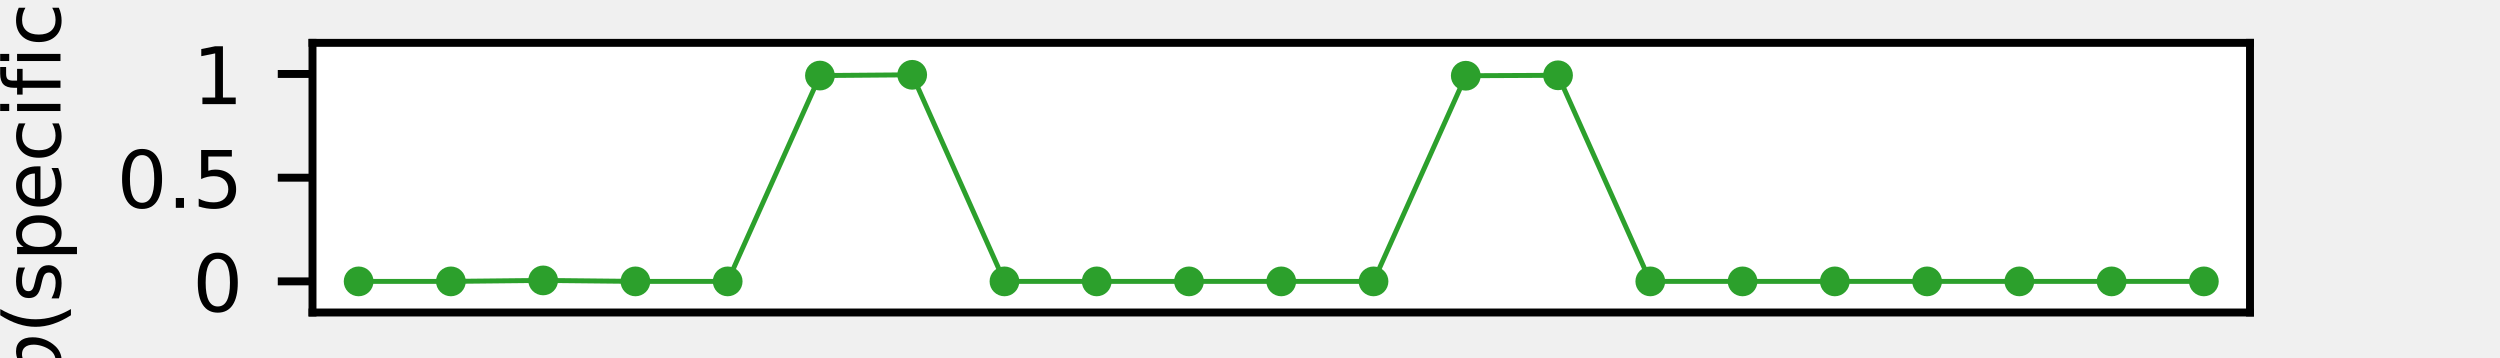
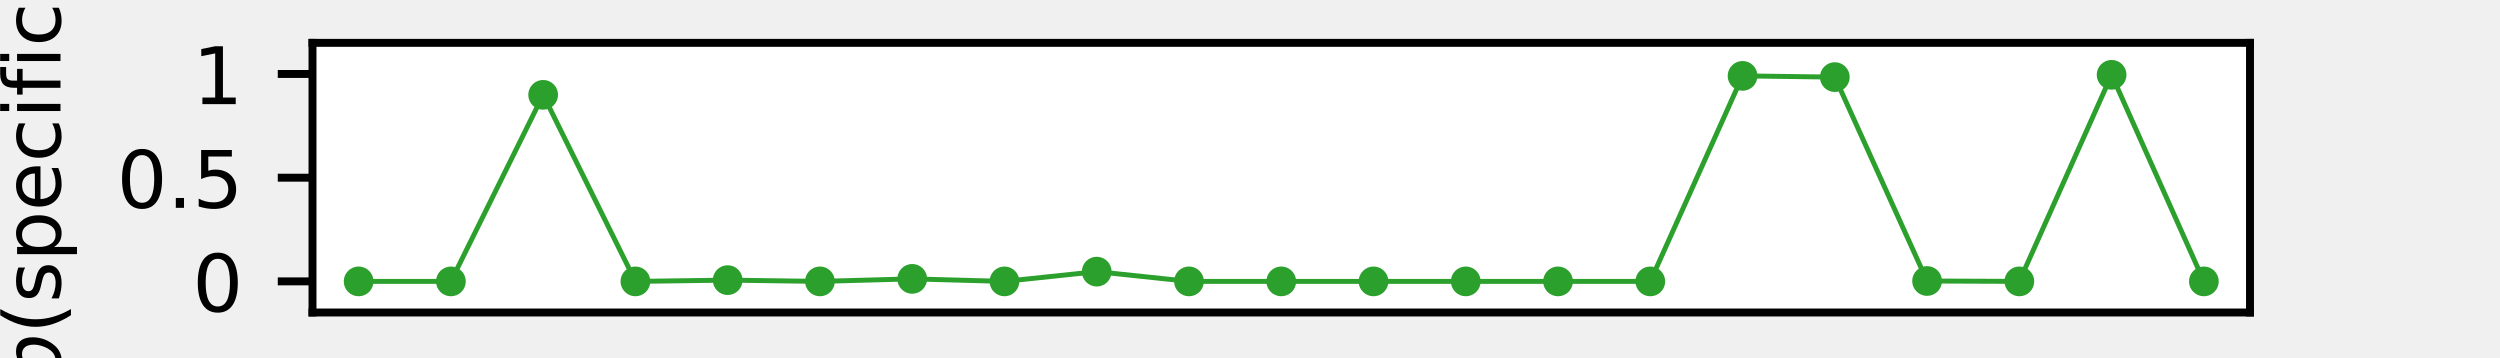
<svg xmlns="http://www.w3.org/2000/svg" xmlns:xlink="http://www.w3.org/1999/xlink" height="36pt" version="1.1" viewBox="0 0 252 36" width="252pt">
  <defs>
    <style type="text/css">*{stroke-linecap:butt;stroke-linejoin:round;}</style>
  </defs>
  <g id="figure_1">
    <g id="patch_1">
      <path d="M 0 36  L 252 36  L 252 0  L 0 0  z " style="fill:none;" />
    </g>
    <g id="axes_1">
      <g id="patch_2">
        <path d="M 31.5 31.5  L 226.8 31.5  L 226.8 4.32  L 31.5 4.32  z " style="fill:#ffffff;" />
      </g>
      <g id="matplotlib.axis_1" />
      <g id="matplotlib.axis_2">
        <g id="ytick_1">
          <g id="line2d_1">
            <defs>
-               <path d="M 0 0  L -3.5 0  " id="md833fc9699" style="stroke:#000000;stroke-width:0.8;" />
+               <path d="M 0 0  L -3.5 0  " id="m31fb262b0c" style="stroke:#000000;stroke-width:0.8;" />
            </defs>
            <g>
-               <use style="stroke:#000000;stroke-width:0.8;" x="31.5" xlink:href="#md833fc9699" y="28.364" />
+               <use style="stroke:#000000;stroke-width:0.8;" x="31.5" xlink:href="#m31fb262b0c" y="28.364" />
            </g>
          </g>
          <g id="text_1">
            <g transform="translate(19.41 31.40322)scale(0.08 -0.08)">
              <defs>
                <path d="M 2034 4250  Q 1547 4250 1301 3770  Q 1056 3291 1056 2328  Q 1056 1369 1301 889  Q 1547 409 2034 409  Q 2525 409 2770 889  Q 3016 1369 3016 2328  Q 3016 3291 2770 3770  Q 2525 4250 2034 4250  z M 2034 4750  Q 2819 4750 3233 4129  Q 3647 3509 3647 2328  Q 3647 1150 3233 529  Q 2819 -91 2034 -91  Q 1250 -91 836 529  Q 422 1150 422 2328  Q 422 3509 836 4129  Q 1250 4750 2034 4750  z " id="DejaVuSans-30" transform="scale(0.015625)" />
              </defs>
              <use xlink:href="#DejaVuSans-30" />
            </g>
          </g>
        </g>
        <g id="ytick_2">
          <g id="line2d_2">
            <g>
-               <use style="stroke:#000000;stroke-width:0.8;" x="31.5" xlink:href="#md833fc9699" y="17.91" />
+               <use style="stroke:#000000;stroke-width:0.8;" x="31.5" xlink:href="#m31fb262b0c" y="17.91" />
            </g>
          </g>
          <g id="text_2">
            <g transform="translate(11.7775 20.94937)scale(0.08 -0.08)">
              <defs>
                <path d="M 684 794  L 1344 794  L 1344 0  L 684 0  L 684 794  z " id="DejaVuSans-2e" transform="scale(0.015625)" />
                <path d="M 691 4666  L 3169 4666  L 3169 4134  L 1269 4134  L 1269 2991  Q 1406 3038 1543 3061  Q 1681 3084 1819 3084  Q 2600 3084 3056 2656  Q 3513 2228 3513 1497  Q 3513 744 3044 326  Q 2575 -91 1722 -91  Q 1428 -91 1123 -41  Q 819 9 494 109  L 494 744  Q 775 591 1075 516  Q 1375 441 1709 441  Q 2250 441 2565 725  Q 2881 1009 2881 1497  Q 2881 1984 2565 2268  Q 2250 2553 1709 2553  Q 1456 2553 1204 2497  Q 953 2441 691 2322  L 691 4666  z " id="DejaVuSans-35" transform="scale(0.015625)" />
              </defs>
              <use xlink:href="#DejaVuSans-30" />
              <use x="63.623" xlink:href="#DejaVuSans-2e" />
              <use x="95.41" xlink:href="#DejaVuSans-35" />
            </g>
          </g>
        </g>
        <g id="ytick_3">
          <g id="line2d_3">
            <g>
-               <use style="stroke:#000000;stroke-width:0.8;" x="31.5" xlink:href="#md833fc9699" y="7.456" />
+               <use style="stroke:#000000;stroke-width:0.8;" x="31.5" xlink:href="#m31fb262b0c" y="7.456" />
            </g>
          </g>
          <g id="text_3">
            <g transform="translate(19.41 10.49553)scale(0.08 -0.08)">
              <defs>
                <path d="M 794 531  L 1825 531  L 1825 4091  L 703 3866  L 703 4441  L 1819 4666  L 2450 4666  L 2450 531  L 3481 531  L 3481 0  L 794 0  L 794 531  z " id="DejaVuSans-31" transform="scale(0.015625)" />
              </defs>
              <use xlink:href="#DejaVuSans-31" />
            </g>
          </g>
        </g>
        <g id="text_4">
          <g transform="translate(6.0975 38.71)rotate(-90)scale(0.08 -0.08)">
            <defs>
              <path d="M 3175 2156  Q 3175 2616 2975 2859  Q 2775 3103 2400 3103  Q 2144 3103 1911 2972  Q 1678 2841 1497 2591  Q 1319 2344 1212 1994  Q 1106 1644 1106 1300  Q 1106 863 1306 627  Q 1506 391 1875 391  Q 2147 391 2380 519  Q 2613 647 2778 891  Q 2956 1147 3065 1494  Q 3175 1841 3175 2156  z M 1394 2969  Q 1625 3272 1939 3428  Q 2253 3584 2638 3584  Q 3175 3584 3472 3232  Q 3769 2881 3769 2247  Q 3769 1728 3584 1258  Q 3400 788 3053 416  Q 2822 169 2531 39  Q 2241 -91 1919 -91  Q 1547 -91 1294 64  Q 1041 219 916 525  L 556 -1331  L -19 -1331  L 922 3500  L 1497 3500  L 1394 2969  z " id="DejaVuSans-Oblique-70" transform="scale(0.015625)" />
              <path d="M 1984 4856  Q 1566 4138 1362 3434  Q 1159 2731 1159 2009  Q 1159 1288 1364 580  Q 1569 -128 1984 -844  L 1484 -844  Q 1016 -109 783 600  Q 550 1309 550 2009  Q 550 2706 781 3412  Q 1013 4119 1484 4856  L 1984 4856  z " id="DejaVuSans-28" transform="scale(0.015625)" />
              <path d="M 2834 3397  L 2834 2853  Q 2591 2978 2328 3040  Q 2066 3103 1784 3103  Q 1356 3103 1142 2972  Q 928 2841 928 2578  Q 928 2378 1081 2264  Q 1234 2150 1697 2047  L 1894 2003  Q 2506 1872 2764 1633  Q 3022 1394 3022 966  Q 3022 478 2636 193  Q 2250 -91 1575 -91  Q 1294 -91 989 -36  Q 684 19 347 128  L 347 722  Q 666 556 975 473  Q 1284 391 1588 391  Q 1994 391 2212 530  Q 2431 669 2431 922  Q 2431 1156 2273 1281  Q 2116 1406 1581 1522  L 1381 1569  Q 847 1681 609 1914  Q 372 2147 372 2553  Q 372 3047 722 3315  Q 1072 3584 1716 3584  Q 2034 3584 2315 3537  Q 2597 3491 2834 3397  z " id="DejaVuSans-73" transform="scale(0.015625)" />
              <path d="M 1159 525  L 1159 -1331  L 581 -1331  L 581 3500  L 1159 3500  L 1159 2969  Q 1341 3281 1617 3432  Q 1894 3584 2278 3584  Q 2916 3584 3314 3078  Q 3713 2572 3713 1747  Q 3713 922 3314 415  Q 2916 -91 2278 -91  Q 1894 -91 1617 61  Q 1341 213 1159 525  z M 3116 1747  Q 3116 2381 2855 2742  Q 2594 3103 2138 3103  Q 1681 3103 1420 2742  Q 1159 2381 1159 1747  Q 1159 1113 1420 752  Q 1681 391 2138 391  Q 2594 391 2855 752  Q 3116 1113 3116 1747  z " id="DejaVuSans-70" transform="scale(0.015625)" />
              <path d="M 3597 1894  L 3597 1613  L 953 1613  Q 991 1019 1311 708  Q 1631 397 2203 397  Q 2534 397 2845 478  Q 3156 559 3463 722  L 3463 178  Q 3153 47 2828 -22  Q 2503 -91 2169 -91  Q 1331 -91 842 396  Q 353 884 353 1716  Q 353 2575 817 3079  Q 1281 3584 2069 3584  Q 2775 3584 3186 3129  Q 3597 2675 3597 1894  z M 3022 2063  Q 3016 2534 2758 2815  Q 2500 3097 2075 3097  Q 1594 3097 1305 2825  Q 1016 2553 972 2059  L 3022 2063  z " id="DejaVuSans-65" transform="scale(0.015625)" />
              <path d="M 3122 3366  L 3122 2828  Q 2878 2963 2633 3030  Q 2388 3097 2138 3097  Q 1578 3097 1268 2742  Q 959 2388 959 1747  Q 959 1106 1268 751  Q 1578 397 2138 397  Q 2388 397 2633 464  Q 2878 531 3122 666  L 3122 134  Q 2881 22 2623 -34  Q 2366 -91 2075 -91  Q 1284 -91 818 406  Q 353 903 353 1747  Q 353 2603 823 3093  Q 1294 3584 2113 3584  Q 2378 3584 2631 3529  Q 2884 3475 3122 3366  z " id="DejaVuSans-63" transform="scale(0.015625)" />
              <path d="M 603 3500  L 1178 3500  L 1178 0  L 603 0  L 603 3500  z M 603 4863  L 1178 4863  L 1178 4134  L 603 4134  L 603 4863  z " id="DejaVuSans-69" transform="scale(0.015625)" />
              <path d="M 2375 4863  L 2375 4384  L 1825 4384  Q 1516 4384 1395 4259  Q 1275 4134 1275 3809  L 1275 3500  L 2222 3500  L 2222 3053  L 1275 3053  L 1275 0  L 697 0  L 697 3053  L 147 3053  L 147 3500  L 697 3500  L 697 3744  Q 697 4328 969 4595  Q 1241 4863 1831 4863  L 2375 4863  z " id="DejaVuSans-66" transform="scale(0.015625)" />
              <path d="M 513 4856  L 1013 4856  Q 1481 4119 1714 3412  Q 1947 2706 1947 2009  Q 1947 1309 1714 600  Q 1481 -109 1013 -844  L 513 -844  Q 928 -128 1133 580  Q 1338 1288 1338 2009  Q 1338 2731 1133 3434  Q 928 4138 513 4856  z " id="DejaVuSans-29" transform="scale(0.015625)" />
            </defs>
            <use transform="translate(0 0.015625)" xlink:href="#DejaVuSans-Oblique-70" />
            <use transform="translate(63.47656 0.015625)" xlink:href="#DejaVuSans-28" />
            <use transform="translate(102.4902 0.015625)" xlink:href="#DejaVuSans-73" />
            <use transform="translate(154.5898 0.015625)" xlink:href="#DejaVuSans-70" />
            <use transform="translate(218.0664 0.015625)" xlink:href="#DejaVuSans-65" />
            <use transform="translate(279.5898 0.015625)" xlink:href="#DejaVuSans-63" />
            <use transform="translate(334.5703 0.015625)" xlink:href="#DejaVuSans-69" />
            <use transform="translate(362.3535 0.015625)" xlink:href="#DejaVuSans-66" />
            <use transform="translate(397.5586 0.015625)" xlink:href="#DejaVuSans-69" />
            <use transform="translate(425.3418 0.015625)" xlink:href="#DejaVuSans-63" />
            <use transform="translate(480.3223 0.015625)" xlink:href="#DejaVuSans-29" />
          </g>
        </g>
      </g>
      <g id="line2d_4">
-         <path clip-path="url(#p0cac305560)" d="M 36.15 28.364  L 45.45 28.364  L 54.75 28.266  L 64.05 28.364  L 73.35 28.364  L 82.65 7.617  L 91.95 7.541  L 101.25 28.364  L 110.55 28.364  L 119.85 28.364  L 129.15 28.364  L 138.45 28.364  L 147.75 7.634  L 157.05 7.59  L 166.35 28.364  L 175.65 28.364  L 184.95 28.364  L 194.25 28.364  L 203.55 28.364  L 212.85 28.364  L 222.15 28.364  " style="fill:none;stroke:#2ca02c;stroke-linecap:square;stroke-width:0.5;" />
+         <path clip-path="url(#pdf818b9e99)" d="M 36.15 28.364  L 45.45 28.364  L 54.75 9.56  L 64.05 28.364  L 73.35 28.237  L 82.65 28.364  L 91.95 28.11  L 101.25 28.364  L 110.55 27.381  L 119.85 28.364  L 129.15 28.364  L 138.45 28.364  L 147.75 28.364  L 157.05 28.364  L 166.35 28.364  L 175.65 7.649  L 184.95 7.773  L 194.25 28.324  L 203.55 28.364  L 212.85 7.542  L 222.15 28.364  " style="fill:none;stroke:#2ca02c;stroke-linecap:square;stroke-width:0.5;" />
        <defs>
-           <path d="M 0 1  C 0.265 1 0.52 0.895 0.707 0.707  C 0.895 0.52 1 0.265 1 0  C 1 -0.265 0.895 -0.52 0.707 -0.707  C 0.52 -0.895 0.265 -1 0 -1  C -0.265 -1 -0.52 -0.895 -0.707 -0.707  C -0.895 -0.52 -1 -0.265 -1 0  C -1 0.265 -0.895 0.52 -0.707 0.707  C -0.52 0.895 -0.265 1 0 1  z " id="me720241e21" style="stroke:#2ca02c;" />
+           <path d="M 0 1  C 0.265 1 0.52 0.895 0.707 0.707  C 0.895 0.52 1 0.265 1 0  C 1 -0.265 0.895 -0.52 0.707 -0.707  C 0.52 -0.895 0.265 -1 0 -1  C -0.265 -1 -0.52 -0.895 -0.707 -0.707  C -0.895 -0.52 -1 -0.265 -1 0  C -1 0.265 -0.895 0.52 -0.707 0.707  C -0.52 0.895 -0.265 1 0 1  z " id="m30058253be" style="stroke:#2ca02c;" />
        </defs>
-         <g clip-path="url(#p0cac305560)">
-           <use style="fill:#2ca02c;stroke:#2ca02c;" x="36.15" xlink:href="#me720241e21" y="28.364" />
-           <use style="fill:#2ca02c;stroke:#2ca02c;" x="45.45" xlink:href="#me720241e21" y="28.364" />
-           <use style="fill:#2ca02c;stroke:#2ca02c;" x="54.75" xlink:href="#me720241e21" y="28.266" />
-           <use style="fill:#2ca02c;stroke:#2ca02c;" x="64.05" xlink:href="#me720241e21" y="28.364" />
-           <use style="fill:#2ca02c;stroke:#2ca02c;" x="73.35" xlink:href="#me720241e21" y="28.364" />
-           <use style="fill:#2ca02c;stroke:#2ca02c;" x="82.65" xlink:href="#me720241e21" y="7.617" />
-           <use style="fill:#2ca02c;stroke:#2ca02c;" x="91.95" xlink:href="#me720241e21" y="7.541" />
-           <use style="fill:#2ca02c;stroke:#2ca02c;" x="101.25" xlink:href="#me720241e21" y="28.364" />
-           <use style="fill:#2ca02c;stroke:#2ca02c;" x="110.55" xlink:href="#me720241e21" y="28.364" />
-           <use style="fill:#2ca02c;stroke:#2ca02c;" x="119.85" xlink:href="#me720241e21" y="28.364" />
-           <use style="fill:#2ca02c;stroke:#2ca02c;" x="129.15" xlink:href="#me720241e21" y="28.364" />
-           <use style="fill:#2ca02c;stroke:#2ca02c;" x="138.45" xlink:href="#me720241e21" y="28.364" />
-           <use style="fill:#2ca02c;stroke:#2ca02c;" x="147.75" xlink:href="#me720241e21" y="7.634" />
-           <use style="fill:#2ca02c;stroke:#2ca02c;" x="157.05" xlink:href="#me720241e21" y="7.59" />
-           <use style="fill:#2ca02c;stroke:#2ca02c;" x="166.35" xlink:href="#me720241e21" y="28.364" />
-           <use style="fill:#2ca02c;stroke:#2ca02c;" x="175.65" xlink:href="#me720241e21" y="28.364" />
-           <use style="fill:#2ca02c;stroke:#2ca02c;" x="184.95" xlink:href="#me720241e21" y="28.364" />
-           <use style="fill:#2ca02c;stroke:#2ca02c;" x="194.25" xlink:href="#me720241e21" y="28.364" />
-           <use style="fill:#2ca02c;stroke:#2ca02c;" x="203.55" xlink:href="#me720241e21" y="28.364" />
-           <use style="fill:#2ca02c;stroke:#2ca02c;" x="212.85" xlink:href="#me720241e21" y="28.364" />
-           <use style="fill:#2ca02c;stroke:#2ca02c;" x="222.15" xlink:href="#me720241e21" y="28.364" />
+         <g clip-path="url(#pdf818b9e99)">
+           <use style="fill:#2ca02c;stroke:#2ca02c;" x="36.15" xlink:href="#m30058253be" y="28.364" />
+           <use style="fill:#2ca02c;stroke:#2ca02c;" x="45.45" xlink:href="#m30058253be" y="28.364" />
+           <use style="fill:#2ca02c;stroke:#2ca02c;" x="54.75" xlink:href="#m30058253be" y="9.56" />
+           <use style="fill:#2ca02c;stroke:#2ca02c;" x="64.05" xlink:href="#m30058253be" y="28.364" />
+           <use style="fill:#2ca02c;stroke:#2ca02c;" x="73.35" xlink:href="#m30058253be" y="28.237" />
+           <use style="fill:#2ca02c;stroke:#2ca02c;" x="82.65" xlink:href="#m30058253be" y="28.364" />
+           <use style="fill:#2ca02c;stroke:#2ca02c;" x="91.95" xlink:href="#m30058253be" y="28.11" />
+           <use style="fill:#2ca02c;stroke:#2ca02c;" x="101.25" xlink:href="#m30058253be" y="28.364" />
+           <use style="fill:#2ca02c;stroke:#2ca02c;" x="110.55" xlink:href="#m30058253be" y="27.381" />
+           <use style="fill:#2ca02c;stroke:#2ca02c;" x="119.85" xlink:href="#m30058253be" y="28.364" />
+           <use style="fill:#2ca02c;stroke:#2ca02c;" x="129.15" xlink:href="#m30058253be" y="28.364" />
+           <use style="fill:#2ca02c;stroke:#2ca02c;" x="138.45" xlink:href="#m30058253be" y="28.364" />
+           <use style="fill:#2ca02c;stroke:#2ca02c;" x="147.75" xlink:href="#m30058253be" y="28.364" />
+           <use style="fill:#2ca02c;stroke:#2ca02c;" x="157.05" xlink:href="#m30058253be" y="28.364" />
+           <use style="fill:#2ca02c;stroke:#2ca02c;" x="166.35" xlink:href="#m30058253be" y="28.364" />
+           <use style="fill:#2ca02c;stroke:#2ca02c;" x="175.65" xlink:href="#m30058253be" y="7.649" />
+           <use style="fill:#2ca02c;stroke:#2ca02c;" x="184.95" xlink:href="#m30058253be" y="7.773" />
+           <use style="fill:#2ca02c;stroke:#2ca02c;" x="194.25" xlink:href="#m30058253be" y="28.324" />
+           <use style="fill:#2ca02c;stroke:#2ca02c;" x="203.55" xlink:href="#m30058253be" y="28.364" />
+           <use style="fill:#2ca02c;stroke:#2ca02c;" x="212.85" xlink:href="#m30058253be" y="7.542" />
+           <use style="fill:#2ca02c;stroke:#2ca02c;" x="222.15" xlink:href="#m30058253be" y="28.364" />
        </g>
      </g>
      <g id="patch_3">
        <path d="M 31.5 31.5  L 31.5 4.32  " style="fill:none;stroke:#000000;stroke-linecap:square;stroke-linejoin:miter;stroke-width:0.8;" />
      </g>
      <g id="patch_4">
        <path d="M 226.8 31.5  L 226.8 4.32  " style="fill:none;stroke:#000000;stroke-linecap:square;stroke-linejoin:miter;stroke-width:0.8;" />
      </g>
      <g id="patch_5">
        <path d="M 31.5 31.5  L 226.8 31.5  " style="fill:none;stroke:#000000;stroke-linecap:square;stroke-linejoin:miter;stroke-width:0.8;" />
      </g>
      <g id="patch_6">
        <path d="M 31.5 4.32  L 226.8 4.32  " style="fill:none;stroke:#000000;stroke-linecap:square;stroke-linejoin:miter;stroke-width:0.8;" />
      </g>
    </g>
  </g>
  <defs>
-     <clipPath id="p0cac305560">
+     <clipPath id="pdf818b9e99">
      <rect height="27.18" width="195.3" x="31.5" y="4.32" />
    </clipPath>
  </defs>
</svg>
